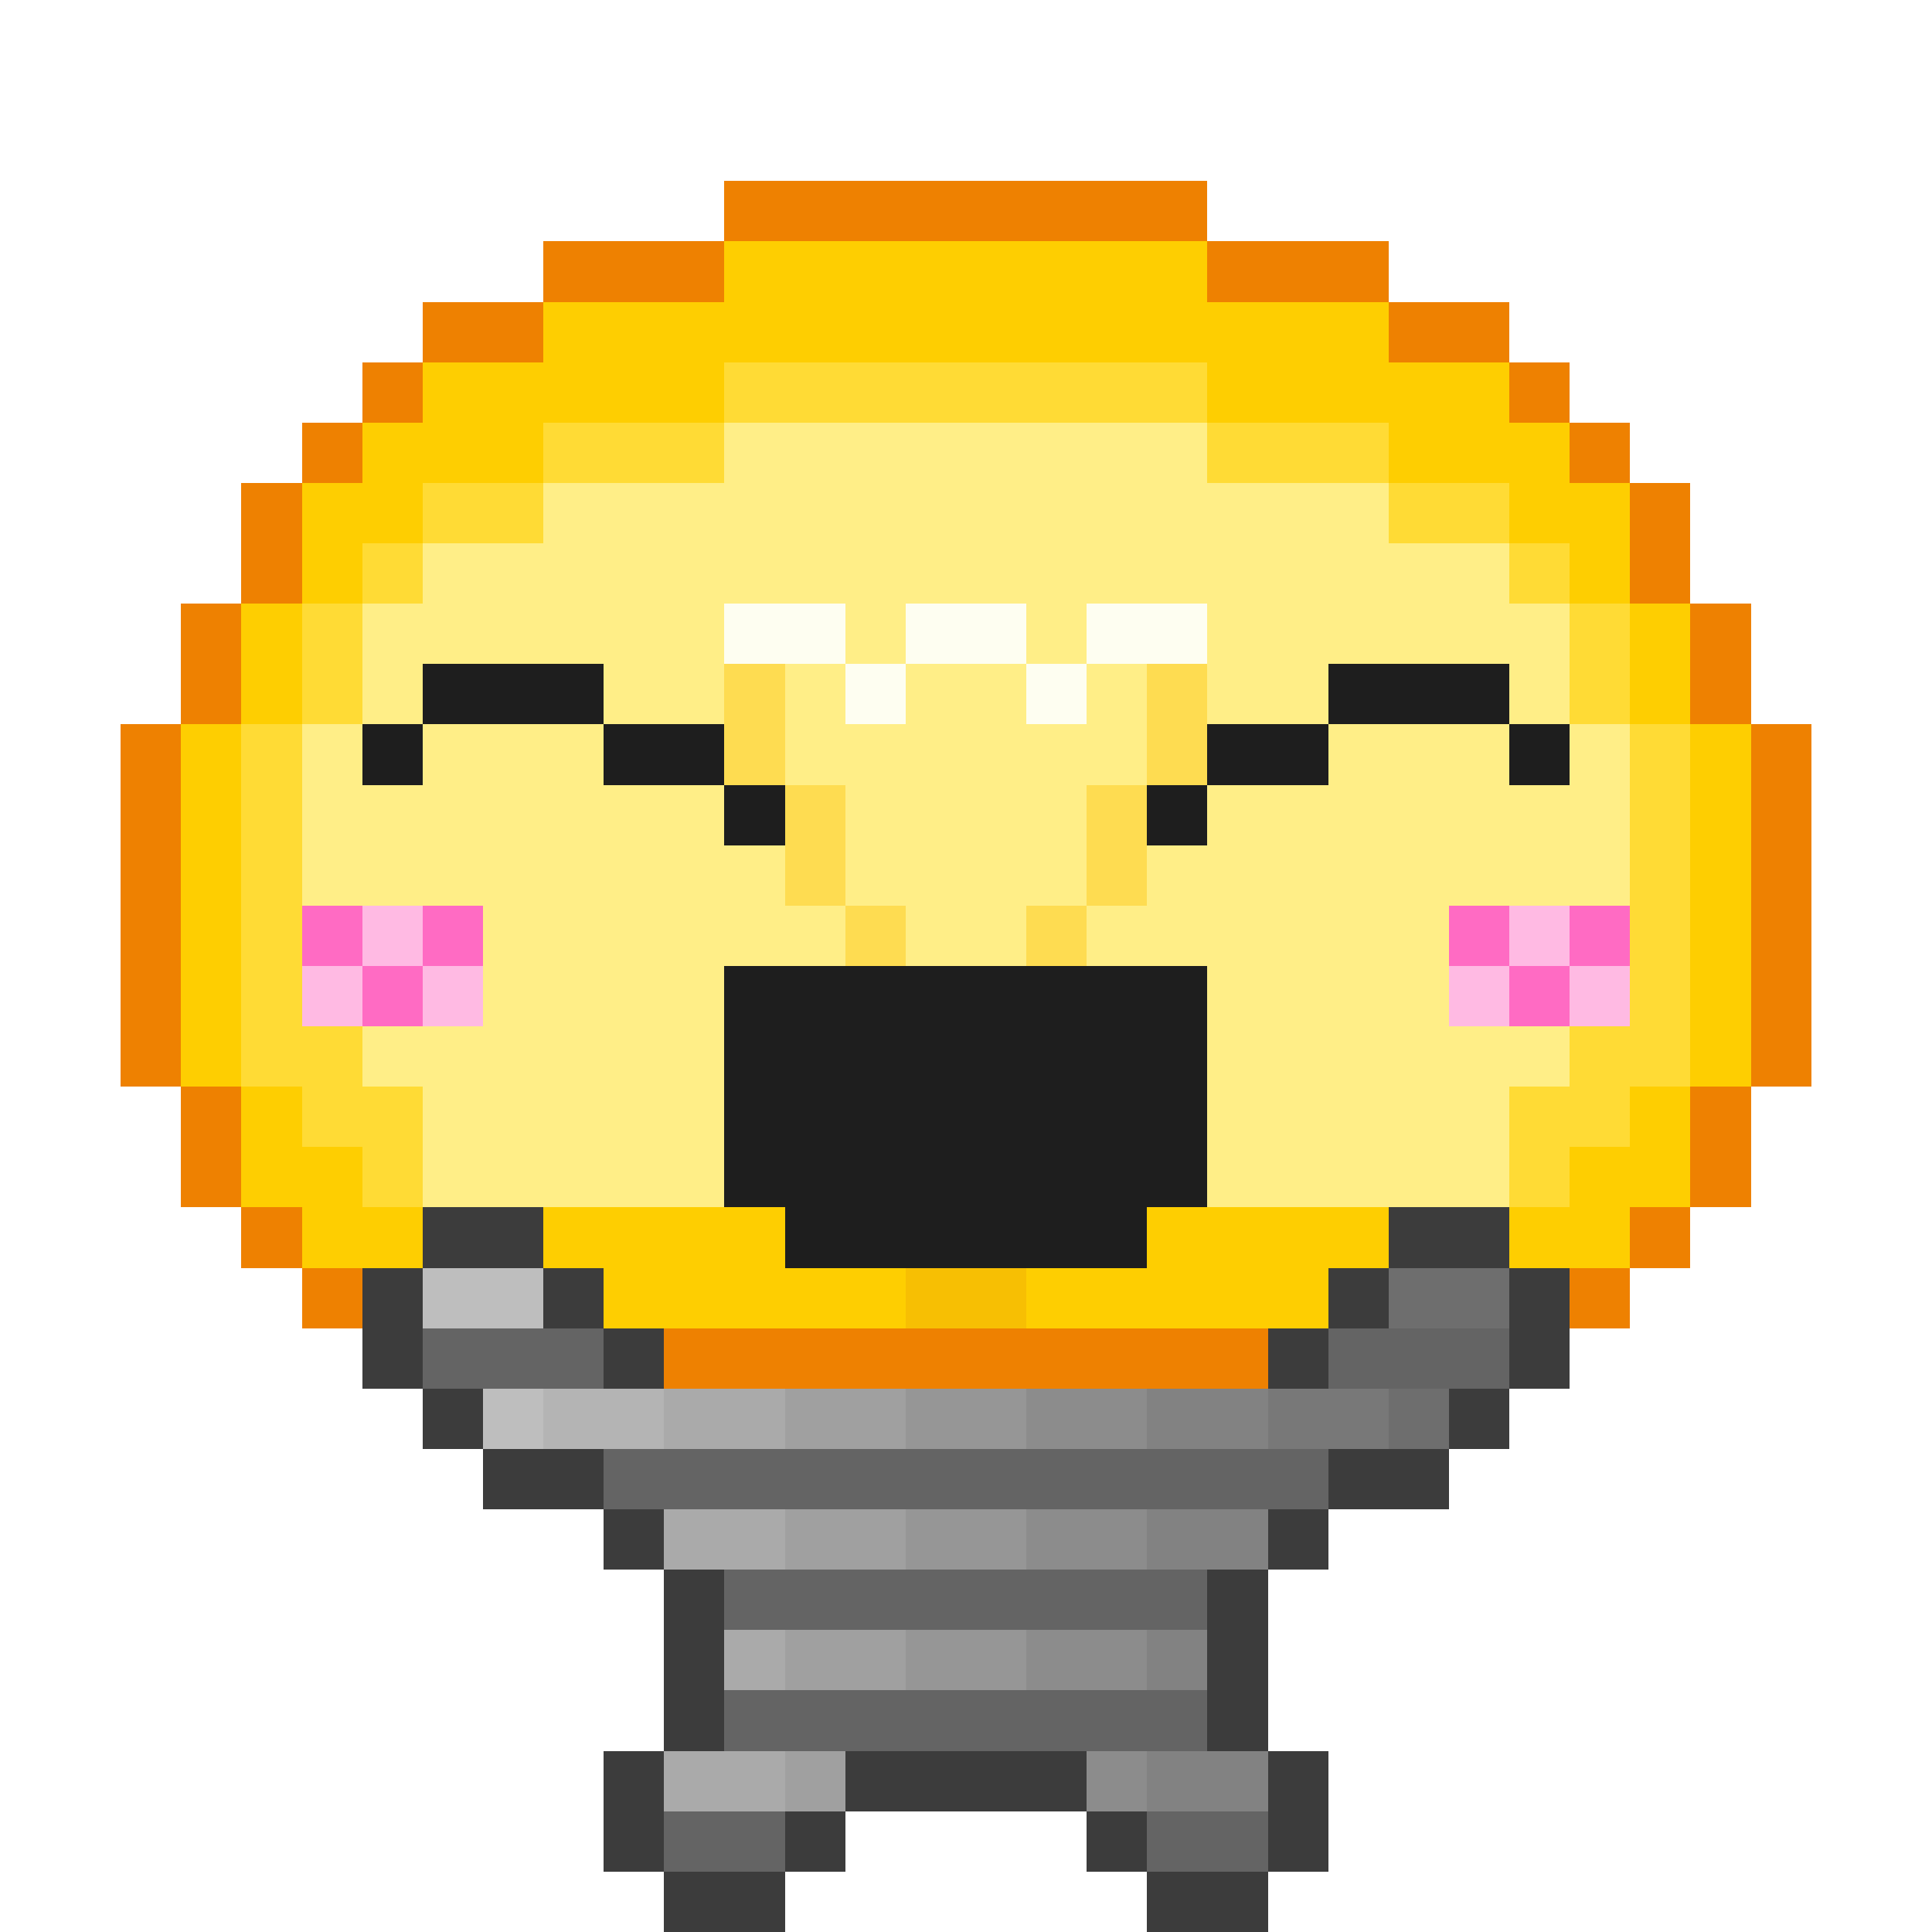
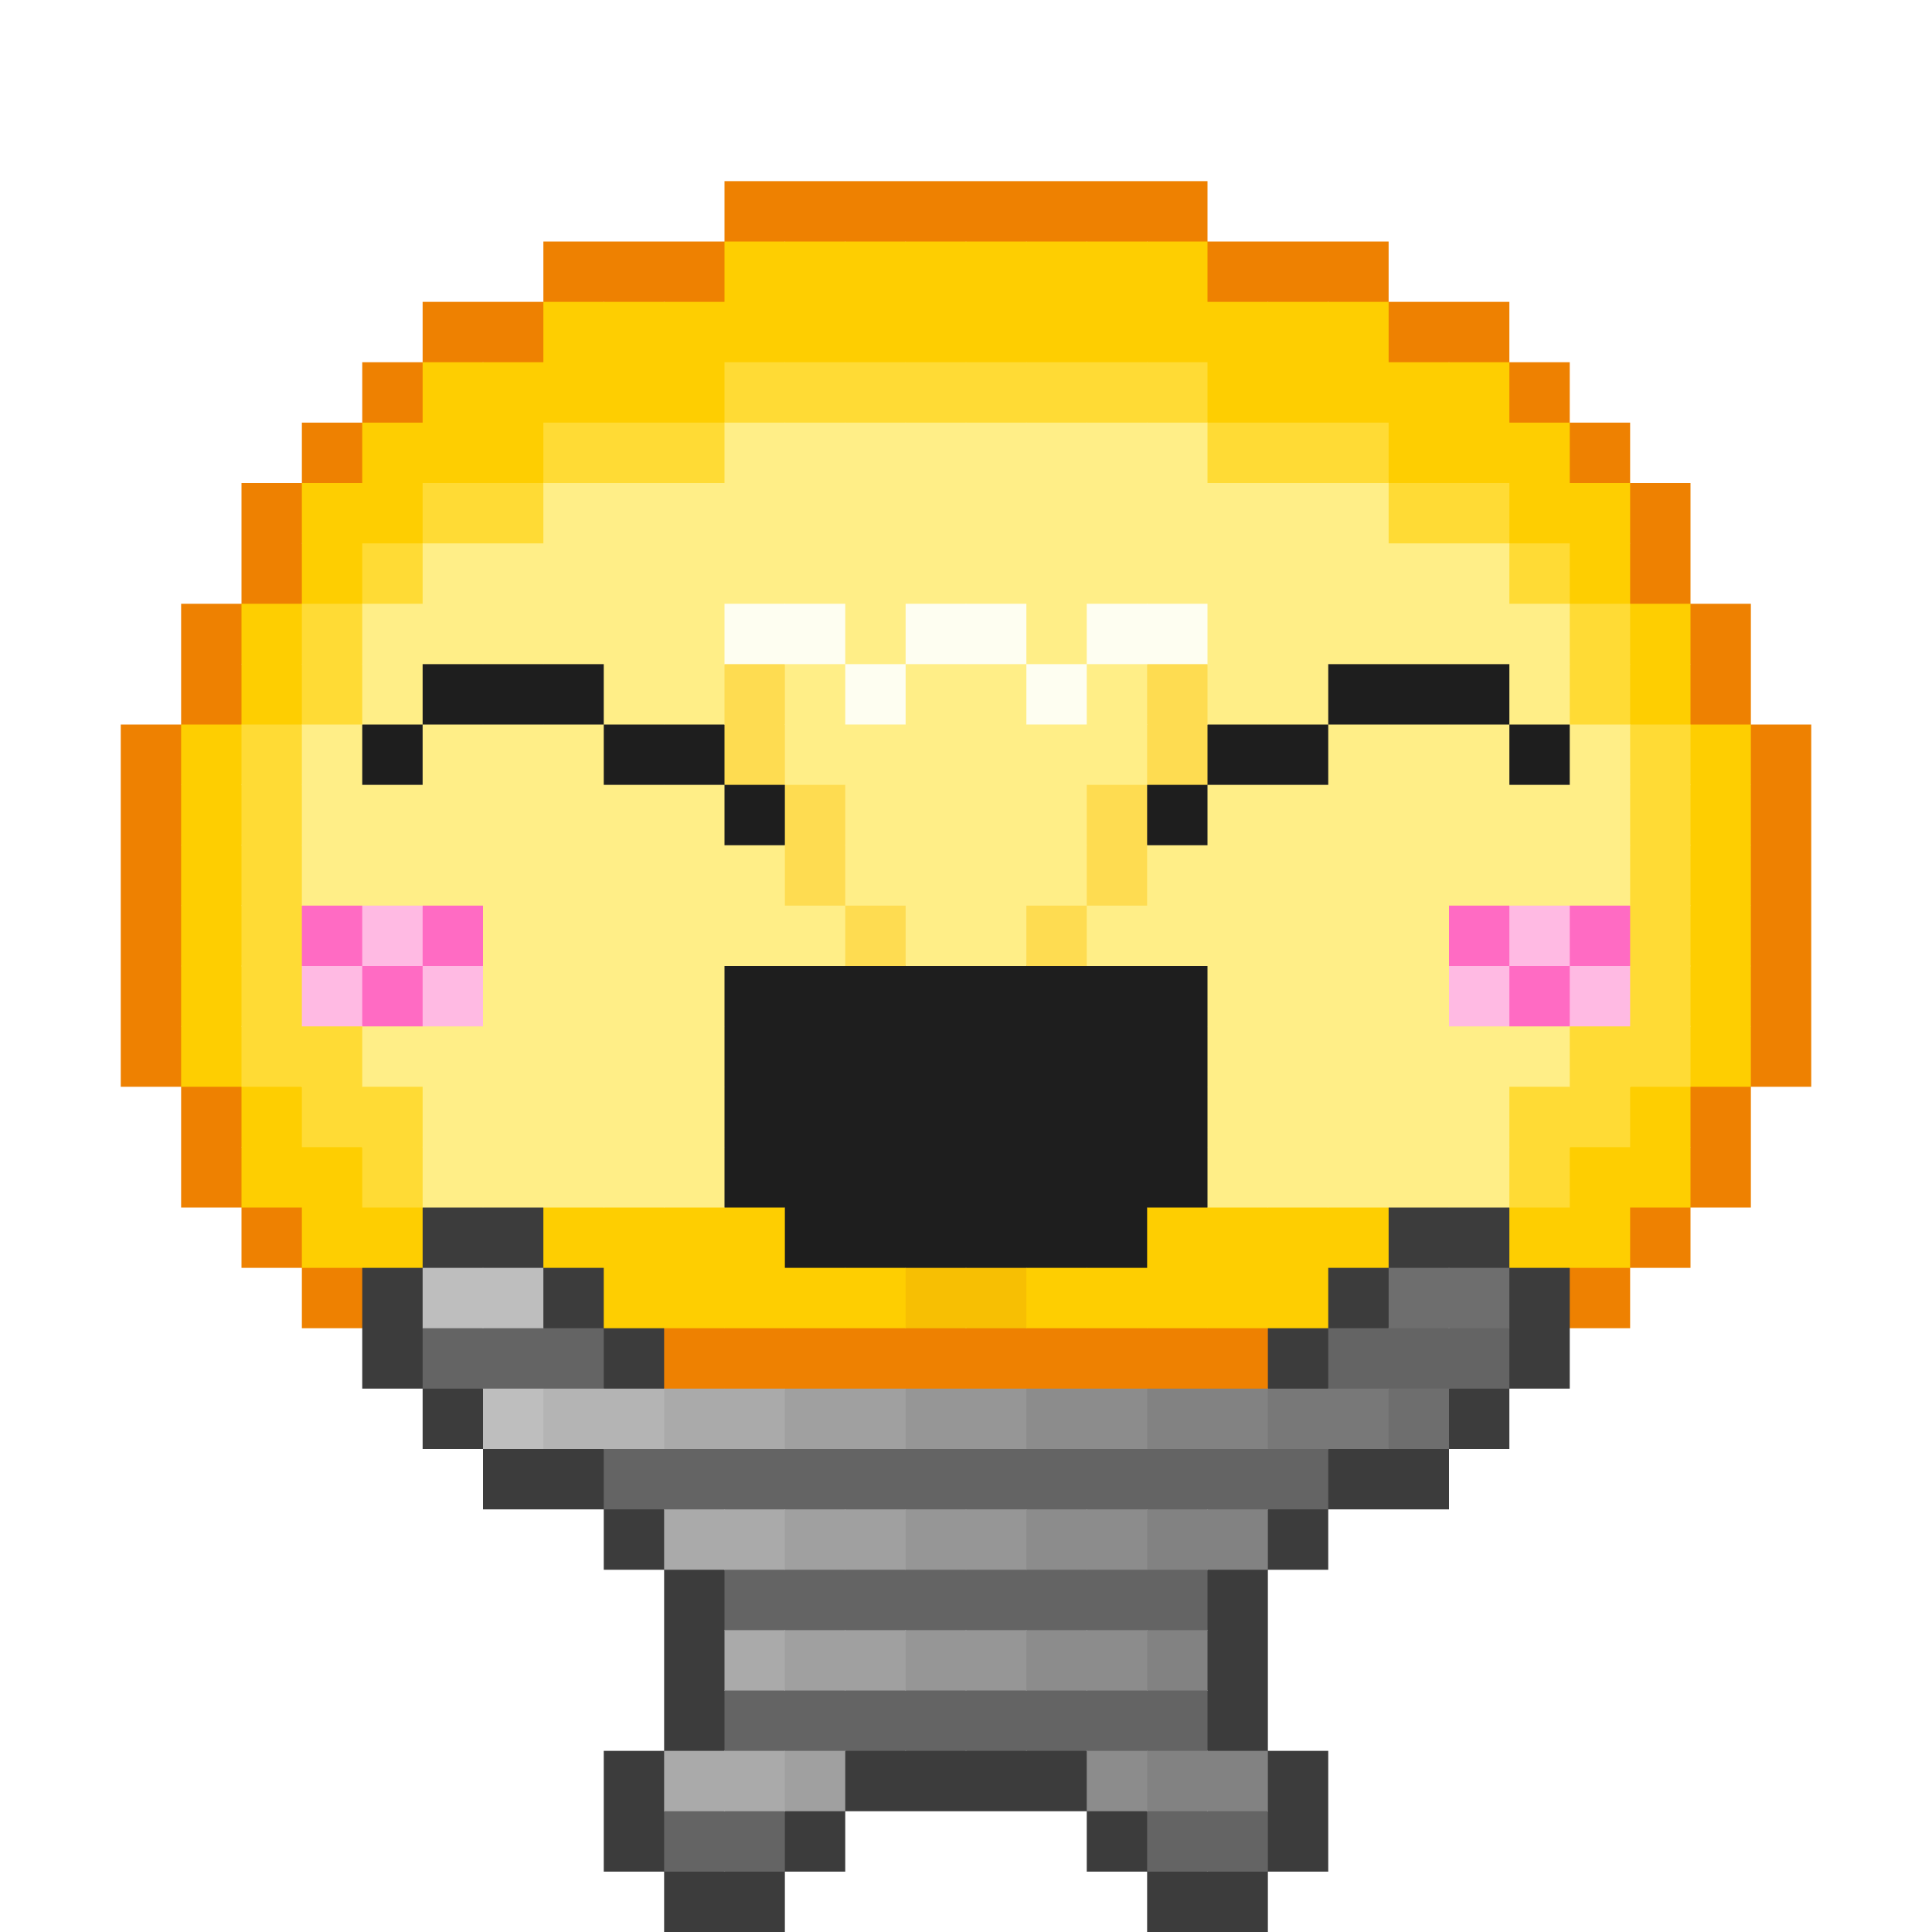
<svg xmlns="http://www.w3.org/2000/svg" width="32" height="32" viewBox="0 0 32 32">
-   <defs>
-     <clipPath id="frame">
-       <rect width="32" height="32" />
-     </clipPath>
-   </defs>
-   <g transform="translate(0 0)" clip-path="url(#frame)" shape-rendering="crispEdges">
-     <g>
-       <animateTransform attributeName="transform" type="translate" calcMode="discrete" repeatCount="indefinite" dur="400ms" values="0 0;-32 0" keyTimes="0;0.5" />
-       <path fill="#EE8101" d="M12 3h8v1h-8zM44 3h8v1h-8zM9 4h3v1h-3zM20 4h3v1h-3zM41 4h3v1h-3zM52 4h3v1h-3zM7 5h2v1h-2zM23 5h2v1h-2zM39 5h2v1h-2zM55 5h2v1h-2zM6 6h1v1h-1zM25 6h1v1h-1zM38 6h1v1h-1zM57 6h1v1h-1zM5 7h1v1h-1zM26 7h1v1h-1zM37 7h1v1h-1zM58 7h1v1h-1zM4 8h1v1h-1zM27 8h1v1h-1zM36 8h1v1h-1zM59 8h1v1h-1zM4 9h1v1h-1zM27 9h1v1h-1zM36 9h1v1h-1zM59 9h1v1h-1zM3 10h1v1h-1zM28 10h1v1h-1zM35 10h1v1h-1zM60 10h1v1h-1zM3 11h1v1h-1zM28 11h1v1h-1zM35 11h1v1h-1zM60 11h1v1h-1zM2 12h1v1h-1zM29 12h1v1h-1zM34 12h1v1h-1zM61 12h1v1h-1zM2 13h1v1h-1zM29 13h1v1h-1zM34 13h1v1h-1zM61 13h1v1h-1zM2 14h1v1h-1zM29 14h1v1h-1zM34 14h1v1h-1zM61 14h1v1h-1zM2 15h1v1h-1zM29 15h1v1h-1zM34 15h1v1h-1zM61 15h1v1h-1zM2 16h1v1h-1zM29 16h1v1h-1zM34 16h1v1h-1zM61 16h1v1h-1zM2 17h1v1h-1zM29 17h1v1h-1zM34 17h1v1h-1zM61 17h1v1h-1zM3 18h1v1h-1zM28 18h1v1h-1zM35 18h1v1h-1zM60 18h1v1h-1zM3 19h1v1h-1zM28 19h1v1h-1zM35 19h1v1h-1zM60 19h1v1h-1zM4 20h1v1h-1zM27 20h1v1h-1zM36 20h1v1h-1zM59 20h1v1h-1zM5 21h1v1h-1zM26 21h1v1h-1zM37 21h1v1h-1zM58 21h1v1h-1zM11 22h10v1h-10zM43 22h10v1h-10z" />
-       <path fill="#FFEE87" d="M12 7h8v1h-8zM44 7h8v1h-8zM9 8h14v1h-14zM41 8h14v1h-14zM7 9h18v1h-18zM39 9h18v1h-18zM6 10h6v1h-6zM14 10h1v1h-1zM17 10h1v1h-1zM20 10h6v1h-6zM38 10h6v1h-6zM46 10h1v1h-1zM49 10h1v1h-1zM52 10h6v1h-6zM6 11h1v1h-1zM10 11h2v1h-2zM13 11h1v1h-1zM15 11h2v1h-2zM18 11h1v1h-1zM20 11h2v1h-2zM25 11h1v1h-1zM38 11h1v1h-1zM42 11h2v1h-2zM45 11h1v1h-1zM47 11h2v1h-2zM50 11h1v1h-1zM52 11h2v1h-2zM57 11h1v1h-1zM5 12h1v1h-1zM7 12h3v1h-3zM13 12h6v1h-6zM22 12h3v1h-3zM26 12h1v1h-1zM37 12h1v1h-1zM39 12h3v1h-3zM45 12h6v1h-6zM54 12h3v1h-3zM58 12h1v1h-1zM5 13h7v1h-7zM14 13h4v1h-4zM20 13h7v1h-7zM37 13h7v1h-7zM46 13h4v1h-4zM52 13h7v1h-7zM5 14h8v1h-8zM14 14h4v1h-4zM19 14h8v1h-8zM37 14h8v1h-8zM46 14h4v1h-4zM51 14h8v1h-8zM8 15h6v1h-6zM15 15h2v1h-2zM18 15h6v1h-6zM40 15h6v1h-6zM47 15h2v1h-2zM50 15h6v1h-6zM8 16h4v1h-4zM20 16h4v1h-4zM40 16h4v1h-4zM52 16h4v1h-4zM6 17h6v1h-6zM20 17h6v1h-6zM38 17h6v1h-6zM52 17h6v1h-6zM7 18h5v1h-5zM20 18h5v1h-5zM39 18h5v1h-5zM52 18h5v1h-5zM7 19h5v1h-5zM20 19h5v1h-5zM39 19h5v1h-5zM52 19h5v1h-5z" />
-       <path fill="#FECE01" d="M12 4h8v1h-8zM44 4h8v1h-8zM9 5h14v1h-14zM41 5h14v1h-14zM7 6h5v1h-5zM20 6h5v1h-5zM39 6h5v1h-5zM52 6h5v1h-5zM6 7h3v1h-3zM23 7h3v1h-3zM38 7h3v1h-3zM55 7h3v1h-3zM5 8h2v1h-2zM25 8h2v1h-2zM37 8h2v1h-2zM57 8h2v1h-2zM5 9h1v1h-1zM26 9h1v1h-1zM37 9h1v1h-1zM58 9h1v1h-1zM4 10h1v1h-1zM27 10h1v1h-1zM36 10h1v1h-1zM59 10h1v1h-1zM4 11h1v1h-1zM27 11h1v1h-1zM36 11h1v1h-1zM59 11h1v1h-1zM3 12h1v1h-1zM28 12h1v1h-1zM35 12h1v1h-1zM60 12h1v1h-1zM3 13h1v1h-1zM28 13h1v1h-1zM35 13h1v1h-1zM60 13h1v1h-1zM3 14h1v1h-1zM28 14h1v1h-1zM35 14h1v1h-1zM60 14h1v1h-1zM3 15h1v1h-1zM28 15h1v1h-1zM35 15h1v1h-1zM60 15h1v1h-1zM3 16h1v1h-1zM28 16h1v1h-1zM35 16h1v1h-1zM60 16h1v1h-1zM3 17h1v1h-1zM28 17h1v1h-1zM35 17h1v1h-1zM60 17h1v1h-1zM4 18h1v1h-1zM27 18h1v1h-1zM36 18h1v1h-1zM59 18h1v1h-1zM4 19h2v1h-2zM26 19h2v1h-2zM36 19h2v1h-2zM58 19h2v1h-2zM5 20h2v1h-2zM9 20h4v1h-4zM19 20h4v1h-4zM25 20h2v1h-2zM37 20h8v1h-8zM51 20h8v1h-8zM10 21h5v1h-5zM17 21h5v1h-5zM42 21h5v1h-5zM49 21h5v1h-5z" />
-       <path fill="#3C3C3C" d="M7 20h2v1h-2zM23 20h2v1h-2zM6 21h1v1h-1zM9 21h1v1h-1zM22 21h1v1h-1zM25 21h1v1h-1zM38 21h4v1h-4zM54 21h4v1h-4zM6 22h1v1h-1zM10 22h1v1h-1zM21 22h1v1h-1zM25 22h1v1h-1zM37 22h1v1h-1zM42 22h1v1h-1zM53 22h1v1h-1zM58 22h1v1h-1zM7 23h1v1h-1zM24 23h1v1h-1zM37 23h1v1h-1zM58 23h1v1h-1zM8 24h2v1h-2zM22 24h2v1h-2zM38 24h4v1h-4zM54 24h4v1h-4zM10 25h1v1h-1zM21 25h1v1h-1zM42 25h1v1h-1zM53 25h1v1h-1zM11 26h1v1h-1zM20 26h1v1h-1zM43 26h1v1h-1zM52 26h1v1h-1zM11 27h1v1h-1zM20 27h1v1h-1zM43 27h1v1h-1zM52 27h1v1h-1zM11 28h1v1h-1zM20 28h1v1h-1zM43 28h1v1h-1zM52 28h1v1h-1zM10 29h1v1h-1zM14 29h4v1h-4zM21 29h1v1h-1zM43 29h1v1h-1zM46 29h4v1h-4zM52 29h1v1h-1zM10 30h1v1h-1zM13 30h1v1h-1zM18 30h1v1h-1zM21 30h1v1h-1zM43 30h1v1h-1zM46 30h1v1h-1zM49 30h1v1h-1zM52 30h1v1h-1zM11 31h2v1h-2zM19 31h2v1h-2zM44 31h2v1h-2zM50 31h2v1h-2z" />
-       <path fill="#FFDB35" d="M12 6h8v1h-8zM44 6h8v1h-8zM9 7h3v1h-3zM20 7h3v1h-3zM41 7h3v1h-3zM52 7h3v1h-3zM7 8h2v1h-2zM23 8h2v1h-2zM39 8h2v1h-2zM55 8h2v1h-2zM6 9h1v1h-1zM25 9h1v1h-1zM38 9h1v1h-1zM57 9h1v1h-1zM5 10h1v1h-1zM26 10h1v1h-1zM37 10h1v1h-1zM58 10h1v1h-1zM5 11h1v1h-1zM26 11h1v1h-1zM37 11h1v1h-1zM58 11h1v1h-1zM4 12h1v1h-1zM27 12h1v1h-1zM36 12h1v1h-1zM59 12h1v1h-1zM4 13h1v1h-1zM27 13h1v1h-1zM36 13h1v1h-1zM59 13h1v1h-1zM4 14h1v1h-1zM27 14h1v1h-1zM36 14h1v1h-1zM59 14h1v1h-1zM4 15h1v1h-1zM27 15h1v1h-1zM36 15h1v1h-1zM59 15h1v1h-1zM4 16h1v1h-1zM27 16h1v1h-1zM36 16h1v1h-1zM59 16h1v1h-1zM4 17h2v1h-2zM26 17h2v1h-2zM36 17h2v1h-2zM58 17h2v1h-2zM5 18h2v1h-2zM25 18h2v1h-2zM37 18h2v1h-2zM57 18h2v1h-2zM6 19h1v1h-1zM25 19h1v1h-1zM38 19h1v1h-1zM57 19h1v1h-1z" />
-       <path fill="#1E1E1E" d="M7 11h3v1h-3zM22 11h3v1h-3zM39 11h3v1h-3zM54 11h3v1h-3zM6 12h1v1h-1zM10 12h2v1h-2zM20 12h2v1h-2zM25 12h1v1h-1zM38 12h1v1h-1zM42 12h2v1h-2zM52 12h2v1h-2zM57 12h1v1h-1zM12 13h1v1h-1zM19 13h1v1h-1zM44 13h1v1h-1zM51 13h1v1h-1zM12 16h8v1h-8zM44 16h8v1h-8zM12 17h8v1h-8zM44 17h8v1h-8zM12 18h8v1h-8zM44 18h8v1h-8zM12 19h8v1h-8zM44 19h8v1h-8zM13 20h6v1h-6zM45 20h6v1h-6z" />
-       <path fill="#FEDC51" d="M12 11h1v1h-1zM19 11h1v1h-1zM44 11h1v1h-1zM51 11h1v1h-1zM12 12h1v1h-1zM19 12h1v1h-1zM44 12h1v1h-1zM51 12h1v1h-1zM13 13h1v1h-1zM18 13h1v1h-1zM45 13h1v1h-1zM50 13h1v1h-1zM13 14h1v1h-1zM18 14h1v1h-1zM45 14h1v1h-1zM50 14h1v1h-1zM14 15h1v1h-1zM17 15h1v1h-1zM46 15h1v1h-1zM49 15h1v1h-1z" />
-       <path fill="#646464" d="M7 22h3v1h-3zM22 22h3v1h-3zM38 22h4v1h-4zM54 22h4v1h-4zM57 23h1v1h-1zM10 24h12v1h-12zM42 24h12v1h-12zM12 26h8v1h-8zM44 26h8v1h-8zM12 28h8v1h-8zM44 28h8v1h-8zM11 30h2v1h-2zM19 30h2v1h-2zM44 30h2v1h-2zM50 30h2v1h-2z" />
-       <path fill="#FF6BC3" d="M5 15h1v1h-1zM7 15h1v1h-1zM24 15h1v1h-1zM26 15h1v1h-1zM37 15h1v1h-1zM39 15h1v1h-1zM56 15h1v1h-1zM58 15h1v1h-1zM6 16h1v1h-1zM25 16h1v1h-1zM38 16h1v1h-1zM57 16h1v1h-1z" />
-       <path fill="#FFBAE3" d="M6 15h1v1h-1zM25 15h1v1h-1zM38 15h1v1h-1zM57 15h1v1h-1zM5 16h1v1h-1zM7 16h1v1h-1zM24 16h1v1h-1zM26 16h1v1h-1zM37 16h1v1h-1zM39 16h1v1h-1zM56 16h1v1h-1zM58 16h1v1h-1z" />
-       <path fill="#FEFEF1" d="M12 10h2v1h-2zM15 10h2v1h-2zM18 10h2v1h-2zM44 10h2v1h-2zM47 10h2v1h-2zM50 10h2v1h-2zM14 11h1v1h-1zM17 11h1v1h-1zM46 11h1v1h-1zM49 11h1v1h-1z" />
-       <path fill="#AAAAAA" d="M11 23h2v1h-2zM43 23h2v1h-2zM11 25h2v1h-2zM43 25h2v1h-2zM12 27h1v1h-1zM44 27h1v1h-1zM11 29h2v1h-2zM44 29h1v1h-1z" />
-       <path fill="#A0A0A0" d="M13 23h2v1h-2zM45 23h2v1h-2zM13 25h2v1h-2zM45 25h2v1h-2zM13 27h2v1h-2zM45 27h2v1h-2zM13 29h1v1h-1zM45 29h1v1h-1z" />
-       <path fill="#8C8C8C" d="M17 23h2v1h-2zM49 23h2v1h-2zM17 25h2v1h-2zM49 25h2v1h-2zM17 27h2v1h-2zM49 27h2v1h-2zM18 29h1v1h-1zM50 29h1v1h-1z" />
-       <path fill="#828282" d="M19 23h2v1h-2zM51 23h2v1h-2zM19 25h2v1h-2zM51 25h2v1h-2zM19 27h1v1h-1zM51 27h1v1h-1zM19 29h2v1h-2zM51 29h1v1h-1z" />
-       <path fill="#969696" d="M15 23h2v1h-2zM47 23h2v1h-2zM15 25h2v1h-2zM47 25h2v1h-2zM15 27h2v1h-2zM47 27h2v1h-2z" />
-       <path fill="#BEBEBE" d="M7 21h2v1h-2zM8 23h1v1h-1zM39 23h2v1h-2z" />
-       <path fill="#6E6E6E" d="M23 21h2v1h-2zM23 23h1v1h-1zM55 23h2v1h-2z" />
-       <path fill="#F7BF03" d="M15 21h2v1h-2zM47 21h2v1h-2z" />
-       <path fill="#B4B4B4" d="M9 23h2v1h-2zM41 23h2v1h-2z" />
-       <path fill="#787878" d="M21 23h2v1h-2zM53 23h2v1h-2z" />
-       <path fill="#C8C8C8" d="M38 23h1v1h-1z" />
+   <g id="HELD">
+     <g id="FRAME-1">
+       <animate attributeName="display" calcMode="discrete" repeatCount="indefinite" dur="400ms" values="inline;none" keyTimes="0;0.5" />
+       <path fill="#FFEE87" fill-rule="evenodd" d="M5.5,10.5 L6,11 L4.5,12.5 L5,13 L4.5,13.5 L5,14 L4.5,14.5 L5.5,15.5 L6,15 L6.5,15.5 L7,15 L8,16 L7,17 L6.5,16.5 L5.5,17.5 L7,19 L6.5,19.5 L7.5,20.5 L8,20 L8.5,20.5 L9,20 L9.5,20.5 L10,20 L10.5,20.5 L11,20 L11.5,20.5 L12.5,19.5 L12,19 L12.5,18.5 L12,18 L12.5,17.5 L12,17 L13,16 L13.5,16.5 L14.5,15.5 L15.5,16.5 L16,16 L16.5,16.5 L17.5,15.5 L18.5,16.5 L19,16 L20,17 L19.5,17.5 L20,18 L19.5,18.5 L20,19 L19.5,19.5 L20.5,20.5 L21,20 L21.5,20.5 L22,20 L22.5,20.5 L23,20 L23.5,20.5 L24,20 L24.5,20.5 L25.5,19.5 L25,19 L26.5,17.5 L25.5,16.5 L25,17 L24,16 L25,15 L25.5,15.5 L26,15 L26.5,15.5 L27.5,14.5 L27,14 L27.5,13.5 L27,13 L27.5,12.5 L26,11 L26.5,10.5 L24.5,8.5 L24,9 L22.5,7.5 L22,8 L21.5,7.5 L21,8 L19.5,6.5 L19,7 L18.5,6.5 L18,7 L17.5,6.5 L17,7 L16.5,6.5 L16,7 L15.5,6.5 L15,7 L14.5,6.5 L14,7 L13.5,6.5 L13,7 L12.5,6.5 L11,8 L10.5,7.5 L10,8 L9.5,7.5 L8,9 L7.5,8.5 Z M15.5,10.5 L16,10 L16.5,10.5 L16,11 Z M11,12 L11.5,12.5 L11,13 L10.5,12.5 Z M12,12 L12.5,11.5 L13,12 L12.5,12.5 L14,14 L13.5,14.5 L11.5,12.5 Z M12,11 L13,10 L13.5,10.5 L12.5,11.5 Z M9.5,11.5 L9,12 L8.5,11.5 L9,11 Z M8,12 L7.5,11.5 L8,11 L8.5,11.5 Z M18.5,14.5 L18,14 L19.5,12.5 L19,12 L19.5,11.5 L20.5,12.5 Z M19,11 L18.5,10.5 L19,10 L20,11 L19.5,11.5 Z M21,12 L21.5,12.5 L21,13 L20.5,12.5 Z M23,11 L23.5,11.5 L23,12 L22.5,11.5 Z M24,11 L24.5,11.5 L24,12 L23.5,11.5 Z" />
+       <path fill="#FECE01" fill-rule="evenodd" d="M4,10 L3.5,10.5 L4,11 L2.5,12.5 L3,13 L2.5,13.5 L3,14 L2.5,14.5 L3,15 L2.5,15.5 L3,16 L2.5,16.5 L3,17 L2.5,17.5 L4,19 L3.5,19.5 L5.5,21.5 L6,21 L6.5,21.5 L7.5,20.5 L4,17 L4.5,16.5 L4,16 L4.5,15.5 L4,15 L4.5,14.5 L4,14 L4.5,13.5 L4,13 L5.5,11.5 L5,11 L8,8 L8.5,8.5 L10,7 L10.5,7.5 L11,7 L11.5,7.5 L13,6 L13.5,6.5 L14,6 L14.5,6.5 L15,6 L15.5,6.5 L16,6 L16.5,6.5 L17,6 L17.5,6.5 L18,6 L18.5,6.5 L19,6 L20.5,7.5 L21,7 L21.5,7.5 L22,7 L23.5,8.5 L24,8 L27,11 L26.5,11.5 L28,13 L27.5,13.5 L28,14 L27.5,14.5 L28,15 L27.5,15.5 L28,16 L27.5,16.5 L28,17 L24.5,20.5 L25.5,21.5 L26,21 L26.5,21.5 L28.5,19.5 L28,19 L29.5,17.5 L29,17 L29.5,16.5 L29,16 L29.5,15.5 L29,15 L29.5,14.5 L29,14 L29.5,13.5 L29,13 L29.5,12.5 L28,11 L28.5,10.5 L27,9 L27.5,8.5 L24.5,5.5 L24,6 L22.5,4.5 L22,5 L21.5,4.5 L21,5 L19.5,3.5 L19,4 L18.5,3.5 L18,4 L17.5,3.5 L17,4 L16.5,3.5 L16,4 L15.5,3.5 L15,4 L14.5,3.5 L14,4 L13.5,3.5 L13,4 L12.5,3.5 L11,5 L10.5,4.5 L10,5 L9.5,4.5 L8,6 L7.5,5.5 L4.5,8.5 L5,9 Z M9,21 L10.5,22.5 L11,22 L11.5,22.5 L12,22 L12.5,22.5 L13,22 L13.5,22.5 L14,22 L14.5,22.5 L15.5,21.5 L14.5,20.5 L14,21 L12.5,19.5 L12,20 L9,20 L8.5,20.5 Z M17.5,20.5 L16.5,21.5 L17.5,22.5 L18,22 L18.5,22.5 L19,22 L19.5,22.5 L20,22 L20.5,22.5 L21,22 L21.5,22.5 L23.5,20.5 L23,20 L20,20 L19.5,19.5 L18,21 Z" />
+       <path fill="#EE8101" fill-rule="evenodd" d="M12,4 L9,4 L9,5 L12,5 Z M8,5 L7,5 L7,6 L9,6 L9,5 Z M6,7 L7,7 L7,6 L6,6 Z M6,7 L5,7 L5,8 L6,8 Z M5,8 L4,8 L4,10 L5,10 Z M4,11 L4,10 L3,10 L3,12 L4,12 Z M2,16 L2,18 L3,18 L3,12 L2,12 Z M4,18 L3,18 L3,20 L4,20 Z M4,20 L4,21 L5,21 L5,20 Z M5,22 L6,22 L6.5,21.5 L6,21 L5,21 Z M12,23 L12.5,23.5 L13,23 L13.5,23.5 L14,23 L14.5,23.5 L15,23 L15.5,23.5 L16,23 L16.5,23.5 L17,23 L17.5,23.5 L18,23 L18.5,23.5 L19,23 L19.5,23.5 L20,23 L20.5,23.5 L21.5,22.5 L21,22 L17,22 L16.5,21.5 L16,22 L15.5,21.5 L15,22 L11,22 L10.5,22.5 L11.5,23.5 Z M12,4 L20,4 L20,3 L12,3 Z M21,5 L23,5 L23,4 L20,4 L20,5 Z M24,5 L23,5 L23,6 L25,6 L25,5 Z M26,6 L25,6 L25,7 L26,7 Z M26,7 L26,8 L27,8 L27,7 Z M28,10 L28,8 L27,8 L27,10 Z M28,12 L29,12 L29,10 L28,10 Z M29,15 L29,18 L30,18 L30,12 L29,12 Z M29,19 L29,18 L28,18 L28,20 L29,20 Z M28,21 L28,20 L27,20 L27,21 Z M25.5,21.5 L26,22 L27,22 L27,21 L26,21 Z" />
+       <path fill="#1E1E1E" fill-rule="evenodd" d="M10,12 L10,11 L7,11 L7,12 Z M6,13 L7,13 L7,12 L6,12 Z M13,14 L13.5,13.5 L12,12 L10,12 L10,13 L12,13 L12,14 Z M12,19 L12,20 L13,20 L13,21 L15,21 L15.5,21.5 L16,21 L16.5,21.5 L17,21 L19,21 L19,20 L20,20 L20,16 L18,16 L17.5,15.5 L17,16 L15,16 L14.5,15.5 L14,16 L12,16 Z M25,11 L22,11 L22,12 L25,12 Z M19,13 L18.5,13.5 L19,14 L20,14 L20,13 L22,13 L22,12 L20,12 Z M25,13 L26,13 L26,12 L25,12 Z" />
+       <path fill="#FFDB35" fill-rule="evenodd" d="M8,9 L9,9 L9,8 L7,8 L7,9 Z M7,9 L6,9 L6,10 L7,10 Z M5,12 L6,12 L6,10 L5,10 Z M4,16 L4,18 L5,18 L5,19 L6,19 L6,20 L7,20 L7,18 L6,18 L6,17 L5,16 L5.5,15.5 L5,15 L5,12 L4,12 Z M13,7 L20,7 L20,6 L12,6 L12,7 Z M12,8 L12,7 L9,7 L9,8 Z M23,8 L23,7 L20,7 L20,8 Z M24,8 L23,8 L23,9 L25,9 L25,8 Z M26,9 L25,9 L25,10 L26,10 Z M27,11 L27,10 L26,10 L26,12 L27,12 Z M27,15 L26.5,15.5 L27,16 L26,17 L26,18 L25,18 L25,20 L26,20 L26,19 L27,19 L27,18 L28,18 L28,12 L27,12 Z" />
+       <path fill="#3C3C3C" fill-rule="evenodd" d="M7,23 L7,24 L8,24 L8,25 L10,25 L10,26 L11,26 L11,29 L10,29 L10,31 L11,31 L11,32 L13,32 L13,31 L14,31 L14,30 L18,30 L18,31 L19,31 L19,32 L21,32 L21,31 L22,31 L22,29 L21,29 L21,26 L22,26 L22,25 L24,25 L24,24 L25,24 L25,23 L26,23 L26,21 L25,21 L25,20 L23,20 L23,21 L22,21 L22,22 L21,22 L21,23 L21.5,23.5 L24,21 L25,22 L23,24 L22.5,23.5 L19.5,26.5 L20,27 L19.5,27.5 L20,28 L19.5,28.5 L21,30 L20,31 L17.5,28.5 L17,29 L16.5,28.5 L16,29 L15.5,28.5 L15,29 L14.5,28.5 L12,31 L11,30 L12.5,28.5 L12,28 L12.5,27.5 L12,27 L12.5,26.5 L9.5,23.5 L9,24 L7,22 L8,21 L10.5,23.5 L11,23 L11,22 L10,22 L10,21 L9,21 L9,20 L7,20 L7,21 L6,21 L6,23 Z" />
+       <path fill="#646464" fill-rule="evenodd" d="M9,23 L9.5,23.5 L10,23 L10,22 L9,22 L8.5,21.5 L8,22 L7.5,21.5 L7,22 L7,23 L8,23 L8.5,23.5 Z M12,25 L12.5,25.5 L13,25 L13.5,25.5 L14,25 L14.5,25.5 L15,25 L15.5,25.5 L16,25 L16.5,25.5 L17,25 L17.5,25.5 L18,25 L18.5,25.5 L19,25 L19.5,25.5 L20,25 L20.5,25.5 L21,25 L22,25 L22,24 L21.5,23.5 L21,24 L20.5,23.5 L20,24 L19.5,23.5 L19,24 L18.5,23.5 L18,24 L17.5,23.5 L17,24 L16.5,23.5 L16,24 L15.5,23.5 L15,24 L14.5,23.5 L14,24 L13.5,23.5 L13,24 L12.5,23.5 L12,24 L11.5,23.5 L11,24 L10.5,23.5 L10,24 L10,25 L11,25 L11.5,25.5 Z M13.5,27.5 L14,27 L14.5,27.5 L15,27 L15.5,27.5 L16,27 L16.5,27.5 L17,27 L17.5,27.5 L18,27 L18.5,27.5 L19,27 L19.5,27.5 L20,27 L20,26 L19.5,25.5 L19,26 L18.5,25.5 L18,26 L17.5,25.5 L17,26 L16.5,25.5 L16,26 L15.5,25.5 L15,26 L14.5,25.5 L14,26 L13.5,25.5 L13,26 L12.5,25.5 L12,26 L12,27 L12.5,27.5 L13,27 Z M13.5,29.5 L14,29 L18,29 L18.5,29.5 L19,29 L19.5,29.5 L20,29 L20,28 L19.5,27.5 L19,28 L18.5,27.5 L18,28 L17.5,27.5 L17,28 L16.5,27.5 L16,28 L15.5,27.5 L15,28 L14.5,27.5 L14,28 L13.5,27.5 L13,28 L12.5,27.5 L12,28 L12,29 L12.5,29.5 L13,29 Z M13,30 L12.5,29.5 L12,30 L11.5,29.5 L11,30 L11,31 L13,31 Z M22.5,23.5 L23,23 L23.5,23.5 L24,23 L25,23 L25,22 L24.5,21.5 L24,22 L23.5,21.5 L23,22 L22,22 L22,23 Z M21,30 L20.5,29.5 L20,30 L19.5,29.5 L19,30 L19,31 L21,31 Z" />
+       <path fill="#FEDC51" fill-rule="evenodd" d="M12,12 L12,13 L13,13 L13,11 L12.5,10.5 L12,11 Z M13,14 L13,15 L14,15 L14,13 L13,13 Z M14,15 L14,16 L15,16 L15,15 Z M19,12 L19,13 L20,13 L20,11 L19.5,10.5 L19,11 Z M18,14 L18,15 L19,15 L19,13 L18,13 Z M18,15 L17,15 L17,16 L18,16 Z" />
+       <path fill="#FEFEF1" fill-rule="evenodd" d="M13,11 L14,11 L14,10 L12,10 L12,11 Z M16,11 L17,11 L17,10 L15,10 L15,11 Z M19,11 L20,11 L20,10 L18,10 L18,11 Z M15,12 L15,11 L14,11 L14,12 Z M18,12 L18,11 L17,11 L17,12 Z" />
+       <path fill="#828282" fill-rule="evenodd" d="M20,24 L21,24 L21.5,23.5 L21,23 L19,23 L18.5,23.5 L19,24 Z M19,26 L21,26 L21,25 L19,25 L18.5,25.5 Z M18.5,27.5 L19,28 L20,28 L20,27 L19,27 Z M18.5,29.5 L19,30 L21,30 L21,29 L19,29 Z" />
+       <path fill="#8C8C8C" fill-rule="evenodd" d="M18,24 L19,24 L19,23 L17,23 L16.5,23.5 L17,24 Z M17,25 L16.5,25.5 L17,26 L19,26 L19,25 Z M18,28 L19,28 L19,27 L17,27 L16.5,27.5 L17,28 Z M19,29 L18,29 L18,30 L19,30 Z" />
+       <path fill="#A0A0A0" fill-rule="evenodd" d="M14,24 L15,24 L15.5,23.5 L15,23 L13,23 L12.5,23.5 L13,24 Z M13,26 L15,26 L15.5,25.5 L15,25 L13,25 L12.5,25.5 Z M13,27 L12.5,27.5 L13,28 L15,28 L15.5,27.5 L15,27 Z M12.5,29.5 L13,30 L14,30 L14,29 L13,29 Z" />
+       <path fill="#AAAAAA" fill-rule="evenodd" d="M12,24 L13,24 L13,23 L11,23 L10.5,23.5 L11,24 Z M12,26 L13,26 L13,25 L11,25 L11,26 Z M13,28 L13,27 L12,27 L12,28 Z M12,30 L13,30 L13,29 L11,29 L11,30 Z" />
+       <path fill="#969696" fill-rule="evenodd" d="M15,24 L17,24 L17,23 L15,23 Z M16,26 L17,26 L17,25 L15,25 L15,26 Z M16,28 L17,28 L17,27 L15,27 L15,28 Z" />
+       <path fill="#FF6BC3" fill-rule="evenodd" d="M7,15 L6.5,15.5 L6,15 L5,15 L5,16 L6,17 L7,17 L8,16 L8,15 Z M26,15 L25.5,15.5 L25,15 L24,15 L24,16 L25,17 L26,17 L27,16 L27,15 Z" />
+       <path fill="#FFBAE3" fill-rule="evenodd" d="M7,15 L6,15 L6,16 L7,16 Z M26,16 L26,15 L25,15 L25,16 Z M6,17 L6,16 L5,16 L5,17 Z M7,17 L8,17 L8,16 L7,16 Z M25,17 L25,16 L24,16 L24,17 Z M27,17 L27,16 L26,16 L26,17 Z" />
+       <path fill="#6E6E6E" fill-rule="evenodd" d="M23,22 L25,22 L25,21 L23,21 Z M23,24 L24,24 L24,23 L23,23 L22.5,23.5 Z" />
+       <path fill="#BEBEBE" fill-rule="evenodd" d="M7,22 L9,22 L9,21 L7,21 Z M8,24 L9,24 L9.5,23.5 L9,23 L8,23 Z" />
+       <path fill="#787878" fill-rule="evenodd" d="M21,23 L21,24 L23,24 L23,23 Z" />
+       <path fill="#B4B4B4" fill-rule="evenodd" d="M9,23 L9,24 L11,24 L11,23 Z" />
+       <path fill="#F7BF03" fill-rule="evenodd" d="M15,21 L15,22 L17,22 L17,21 Z" />
+     </g>
+     <g id="FRAME-2" display="none">
+       <animate attributeName="display" calcMode="discrete" repeatCount="indefinite" dur="400ms" values="none;inline" keyTimes="0;0.5" />
+       <path fill="#FFEE87" fill-rule="evenodd" d="M5.5,10.5 L6,11 L4.5,12.5 L5,13 L4.5,13.5 L5,14 L4.5,14.5 L5.5,15.5 L6,15 L6.5,15.5 L7,15 L8,16 L7,17 L6.5,16.5 L5.5,17.5 L7,19 L6.5,19.5 L7.5,20.5 L8,20 L8.5,20.5 L9,20 L9.5,20.5 L10,20 L10.5,20.5 L11,20 L11.5,20.5 L12.5,19.5 L12,19 L12.5,18.5 L12,18 L12.5,17.5 L12,17 L13,16 L13.5,16.5 L14.5,15.5 L15.5,16.5 L16,16 L16.5,16.5 L17.5,15.5 L18.5,16.5 L19,16 L20,17 L19.5,17.5 L20,18 L19.5,18.5 L20,19 L19.5,19.5 L20.5,20.5 L21,20 L21.5,20.5 L22,20 L22.5,20.5 L23,20 L23.5,20.5 L24,20 L24.5,20.5 L25.5,19.5 L25,19 L26.5,17.5 L25.5,16.5 L25,17 L24,16 L25,15 L25.5,15.5 L26,15 L26.5,15.5 L27.5,14.5 L27,14 L27.5,13.5 L27,13 L27.5,12.5 L26,11 L26.5,10.5 L24.5,8.5 L24,9 L22.5,7.5 L22,8 L21.5,7.5 L21,8 L19.5,6.5 L19,7 L18.5,6.5 L18,7 L17.5,6.5 L17,7 L16.5,6.5 L16,7 L15.5,6.5 L15,7 L14.5,6.5 L14,7 L13.5,6.5 L13,7 L12.5,6.5 L11,8 L10.5,7.5 L10,8 L9.5,7.5 L8,9 L7.5,8.5 Z M15.5,10.5 L16,10 L16.5,10.5 L16,11 Z M11,12 L11.5,12.5 L11,13 L10.5,12.5 Z M12,12 L12.5,11.5 L13,12 L12.5,12.5 L14,14 L13.5,14.5 L11.5,12.5 Z M12,11 L13,10 L13.5,10.5 L12.5,11.5 Z M9.5,11.5 L9,12 L8.5,11.5 L9,11 Z M8,12 L7.5,11.5 L8,11 L8.5,11.5 Z M18.5,14.5 L18,14 L19.5,12.5 L19,12 L19.5,11.5 L20.5,12.5 Z M19,11 L18.5,10.5 L19,10 L20,11 L19.5,11.5 Z M21,12 L21.5,12.5 L21,13 L20.5,12.5 Z M23,11 L23.5,11.5 L23,12 L22.5,11.5 Z M24,11 L24.5,11.5 L24,12 L23.5,11.5 Z" />
+       <path fill="#FECE01" fill-rule="evenodd" d="M4,10 L3.5,10.5 L4,11 L2.5,12.5 L3,13 L2.5,13.5 L3,14 L2.5,14.5 L3,15 L2.5,15.5 L3,16 L2.5,16.5 L3,17 L2.5,17.5 L4,19 L3.5,19.5 L5.5,21.5 L6,21 L6.5,21.5 L7,21 L7.5,21.5 L8,21 L8.5,21.5 L9,21 L10.5,22.5 L11,22 L11.5,22.5 L12,22 L12.5,22.5 L13,22 L13.5,22.5 L14,22 L14.5,22.5 L15.5,21.5 L14.5,20.5 L14,21 L12.5,19.5 L12,20 L7,20 L4,17 L4.5,16.5 L4,16 L4.5,15.5 L4,15 L4.5,14.5 L4,14 L4.5,13.5 L4,13 L5.5,11.5 L5,11 L8,8 L8.5,8.5 L10,7 L10.5,7.5 L11,7 L11.5,7.5 L13,6 L13.5,6.5 L14,6 L14.5,6.5 L15,6 L15.5,6.5 L16,6 L16.5,6.5 L17,6 L17.5,6.5 L18,6 L18.5,6.5 L19,6 L20.5,7.5 L21,7 L21.5,7.5 L22,7 L23.5,8.5 L24,8 L27,11 L26.5,11.5 L28,13 L27.5,13.5 L28,14 L27.5,14.5 L28,15 L27.5,15.5 L28,16 L27.5,16.5 L28,17 L25,20 L20,20 L19.5,19.5 L18,21 L17.5,20.5 L16.5,21.5 L17.5,22.5 L18,22 L18.5,22.5 L19,22 L19.5,22.5 L20,22 L20.5,22.5 L21,22 L21.5,22.5 L23,21 L23.5,21.5 L24,21 L24.5,21.5 L25,21 L25.5,21.5 L26,21 L26.5,21.5 L28.5,19.5 L28,19 L29.5,17.5 L29,17 L29.5,16.5 L29,16 L29.5,15.5 L29,15 L29.5,14.5 L29,14 L29.5,13.5 L29,13 L29.5,12.5 L28,11 L28.5,10.5 L27,9 L27.5,8.5 L24.5,5.5 L24,6 L22.5,4.5 L22,5 L21.5,4.5 L21,5 L19.5,3.5 L19,4 L18.5,3.5 L18,4 L17.5,3.5 L17,4 L16.5,3.5 L16,4 L15.5,3.5 L15,4 L14.5,3.5 L14,4 L13.5,3.5 L13,4 L12.5,3.5 L11,5 L10.5,4.5 L10,5 L9.5,4.5 L8,6 L7.5,5.5 L4.5,8.5 L5,9 Z" />
+       <path fill="#EE8101" fill-rule="evenodd" d="M12,4 L9,4 L9,5 L12,5 Z M8,5 L7,5 L7,6 L9,6 L9,5 Z M6,7 L7,7 L7,6 L6,6 Z M6,7 L5,7 L5,8 L6,8 Z M5,8 L4,8 L4,10 L5,10 Z M4,11 L4,10 L3,10 L3,12 L4,12 Z M2,16 L2,18 L3,18 L3,12 L2,12 Z M4,18 L3,18 L3,20 L4,20 Z M4,20 L4,21 L5,21 L5,20 Z M6.5,21.5 L6,21 L5,21 L5,22 L5.5,22.5 Z M12,23 L12.5,23.5 L13,23 L13.5,23.5 L14,23 L14.5,23.5 L15,23 L15.5,23.5 L16,23 L16.5,23.5 L17,23 L17.5,23.5 L18,23 L18.5,23.5 L19,23 L19.5,23.5 L20,23 L20.5,23.5 L21.5,22.5 L21,22 L17,22 L16.5,21.5 L16,22 L15.5,21.5 L15,22 L11,22 L10.5,22.5 L11.5,23.5 Z M16,4 L20,4 L20,3 L12,3 L12,4 Z M22,5 L23,5 L23,4 L20,4 L20,5 Z M24,5 L23,5 L23,6 L25,6 L25,5 Z M26,6 L25,6 L25,7 L26,7 Z M26,7 L26,8 L27,8 L27,7 Z M28,10 L28,8 L27,8 L27,10 Z M29,10 L28,10 L28,12 L29,12 Z M29,16 L29,18 L30,18 L30,12 L29,12 Z M29,18 L28,18 L28,20 L29,20 Z M28,21 L28,20 L27,20 L27,21 Z M27,22 L27,21 L26,21 L25.5,21.5 L26.5,22.5 Z" />
+       <path fill="#1E1E1E" fill-rule="evenodd" d="M10,12 L10,11 L7,11 L7,12 Z M6,13 L7,13 L7,12 L6,12 Z M13,14 L13.5,13.5 L12,12 L10,12 L10,13 L12,13 L12,14 Z M12,19 L12,20 L13,20 L13,21 L15,21 L15.5,21.5 L16,21 L16.5,21.5 L17,21 L19,21 L19,20 L20,20 L20,16 L18,16 L17.5,15.5 L17,16 L15,16 L14.5,15.5 L14,16 L12,16 Z M25,11 L22,11 L22,12 L25,12 Z M19,13 L18.5,13.5 L19,14 L20,14 L20,13 L22,13 L22,12 L20,12 Z M25,13 L26,13 L26,12 L25,12 Z" />
+       <path fill="#3C3C3C" fill-rule="evenodd" d="M8.5,22.5 L9,22 L10.5,23.5 L11,23 L11,22 L10,22 L10,21 L6,21 L6,22 L5,22 L5,24 L6,24 L6,25 L10,25 L10,26 L11,26 L11,31 L12,31 L12,32 L14,32 L14,31 L15,31 L15,30 L17,30 L17,31 L18,31 L18,32 L20,32 L20,31 L21,31 L21,26 L22,26 L22,25 L26,25 L26,24 L27,24 L27,22 L26,22 L26,21 L22,21 L22,22 L21,22 L21,23 L21.5,23.5 L23,22 L23.5,22.5 L24,22 L24.5,22.5 L25,22 L26,23 L25,24 L24.5,23.5 L24,24 L23.5,23.5 L23,24 L22.5,23.5 L19.5,26.5 L20,27 L19.5,27.5 L20,28 L19.5,28.5 L20,29 L19.5,29.5 L20,30 L19,31 L18,30 L18.5,29.5 L17.5,28.5 L17,29 L16.5,28.5 L16,29 L15.5,28.5 L15,29 L14.5,28.5 L13.5,29.5 L14,30 L13,31 L12,30 L12.5,29.5 L12,29 L12.5,28.5 L12,28 L12.5,27.5 L12,27 L12.5,26.5 L9.5,23.5 L9,24 L8.5,23.5 L8,24 L7.5,23.5 L7,24 L6,23 L7,22 L7.5,22.5 L8,22 Z" />
+       <path fill="#FFDB35" fill-rule="evenodd" d="M8,9 L9,9 L9,8 L7,8 L7,9 Z M7,9 L6,9 L6,10 L7,10 Z M5,12 L6,12 L6,10 L5,10 Z M4,16 L4,18 L5,18 L5,19 L6,19 L6,20 L7,20 L7,18 L6,18 L6,17 L5,16 L5.5,15.5 L5,15 L5,12 L4,12 Z M13,7 L20,7 L20,6 L12,6 L12,7 Z M12,8 L12,7 L9,7 L9,8 Z M23,8 L23,7 L20,7 L20,8 Z M24,8 L23,8 L23,9 L25,9 L25,8 Z M26,9 L25,9 L25,10 L26,10 Z M27,11 L27,10 L26,10 L26,12 L27,12 Z M27,15 L26.5,15.5 L27,16 L26,17 L26,18 L25,18 L25,20 L26,20 L26,19 L27,19 L27,18 L28,18 L28,12 L27,12 Z" />
+       <path fill="#646464" fill-rule="evenodd" d="M8,23 L8.5,23.5 L9,23 L9.5,23.5 L10,23 L10,22 L6,22 L6,23 L6.5,23.5 L7,23 L7.5,23.5 Z M12,25 L12.5,25.5 L13,25 L13.5,25.5 L14,25 L14.5,25.5 L15,25 L15.5,25.5 L16,25 L16.5,25.5 L17,25 L17.5,25.5 L18,25 L18.5,25.5 L19,25 L19.5,25.5 L20,25 L20.5,25.5 L21,25 L22,25 L22,24 L21.5,23.5 L21,24 L20.5,23.5 L20,24 L19.5,23.5 L19,24 L18.5,23.5 L18,24 L17.5,23.5 L17,24 L16.5,23.5 L16,24 L15.5,23.5 L15,24 L14.5,23.5 L14,24 L13.5,23.5 L13,24 L12.5,23.5 L12,24 L11.5,23.5 L11,24 L10.5,23.5 L10,24 L10,25 L11,25 L11.5,25.5 Z M12.5,27.5 L13,27 L13.5,27.5 L14,27 L14.5,27.5 L15,27 L15.5,27.5 L16,27 L16.5,27.5 L17,27 L17.5,27.5 L18,27 L18.5,27.5 L19,27 L19.5,27.5 L20,27 L20,26 L19.5,25.5 L19,26 L18.5,25.5 L18,26 L17.5,25.5 L17,26 L16.5,25.5 L16,26 L15.5,25.5 L15,26 L14.5,25.5 L14,26 L13.5,25.5 L13,26 L12.5,25.5 L12,26 L12,27 Z M13.5,29.5 L14,29 L18,29 L18.5,29.5 L19,29 L19.5,29.5 L20,29 L20,28 L19.5,27.5 L19,28 L18.5,27.5 L18,28 L17.5,27.5 L17,28 L16.5,27.5 L16,28 L15.5,27.5 L15,28 L14.5,27.5 L14,28 L13.5,27.5 L13,28 L12.5,27.5 L12,28 L12,29 L12.5,29.5 L13,29 Z M12,31 L14,31 L14,30 L13.5,29.5 L13,30 L12.5,29.5 L12,30 Z M18,31 L20,31 L20,30 L19.5,29.5 L19,30 L18.5,29.5 L18,30 Z M23,22 L22,22 L22,23 L22.5,23.5 L23,23 L23.5,23.5 L24,23 L25,24 L26,24 L26,22 Z" />
+       <path fill="#FEDC51" fill-rule="evenodd" d="M12,12 L12,13 L13,13 L13,11 L12.5,10.5 L12,11 Z M13,14 L13,15 L14,15 L14,13 L13,13 Z M14,15 L14,16 L15,16 L15,15 Z M19,12 L19,13 L20,13 L20,11 L19.5,10.5 L19,11 Z M18,14 L18,15 L19,15 L19,13 L18,13 Z M18,15 L17,15 L17,16 L18,16 Z" />
+       <path fill="#FEFEF1" fill-rule="evenodd" d="M13,11 L14,11 L14,10 L12,10 L12,11 Z M16,11 L17,11 L17,10 L15,10 L15,11 Z M19,11 L20,11 L20,10 L18,10 L18,11 Z M15,12 L15,11 L14,11 L14,12 Z M18,12 L18,11 L17,11 L17,12 Z" />
+       <path fill="#8C8C8C" fill-rule="evenodd" d="M18,24 L19,24 L19.5,23.5 L19,23 L17,23 L16.5,23.5 L17,24 Z M17,25 L16.5,25.5 L17,26 L19,26 L19.5,25.5 L19,25 Z M17,27 L16.5,27.5 L17,28 L19,28 L19.5,27.5 L19,27 Z M19.5,29.5 L19,29 L18,29 L18,30 L19,30 Z" />
+       <path fill="#A0A0A0" fill-rule="evenodd" d="M14,24 L15,24 L15.5,23.5 L15,23 L13,23 L12.5,23.5 L13,24 Z M13,26 L15,26 L15.5,25.5 L15,25 L13,25 L12.5,25.5 Z M13,27 L12.5,27.5 L13,28 L15,28 L15.5,27.5 L15,27 Z M12.5,29.5 L13,30 L14,30 L14,29 L13,29 Z" />
+       <path fill="#828282" fill-rule="evenodd" d="M19,24 L21,24 L21.5,23.5 L21,23 L19,23 Z M20,26 L21,26 L21,25 L19,25 L19,26 Z M20,28 L20,27 L19,27 L19,28 Z M20,30 L20,29 L19,29 L19,30 Z" />
+       <path fill="#969696" fill-rule="evenodd" d="M15,24 L17,24 L17,23 L15,23 Z M16,26 L17,26 L17,25 L15,25 L15,26 Z M16,28 L17,28 L17,27 L15,27 L15,28 Z" />
+       <path fill="#AAAAAA" fill-rule="evenodd" d="M11,24 L13,24 L13,23 L11,23 L10.5,23.5 Z M12,26 L13,26 L13,25 L11,25 L11,26 Z M13,28 L13,27 L12,27 L12,28 Z M13,30 L13,29 L12,29 L12,30 Z" />
+       <path fill="#FF6BC3" fill-rule="evenodd" d="M7,15 L6.5,15.5 L6,15 L5,15 L5,16 L6,17 L7,17 L8,16 L8,15 Z M26,15 L25.5,15.5 L25,15 L24,15 L24,16 L25,17 L26,17 L27,16 L27,15 Z" />
+       <path fill="#FFBAE3" fill-rule="evenodd" d="M7,15 L6,15 L6,16 L7,16 Z M26,16 L26,15 L25,15 L25,16 Z M6,17 L6,16 L5,16 L5,17 Z M7,17 L8,17 L8,16 L7,16 Z M25,17 L25,16 L24,16 L24,17 Z M27,17 L27,16 L26,16 L26,17 Z" />
+       <path fill="#6E6E6E" fill-rule="evenodd" d="M22.5,23.5 L23,24 L25,24 L25,23 L23,23 Z" />
+       <path fill="#787878" fill-rule="evenodd" d="M21,23 L21,24 L23,24 L23,23 Z" />
+       <path fill="#B4B4B4" fill-rule="evenodd" d="M8.5,23.5 L9,24 L11,24 L11,23 L9,23 Z" />
+       <path fill="#BEBEBE" fill-rule="evenodd" d="M6.5,23.5 L7,24 L9,24 L9,23 L7,23 Z" />
+       <path fill="#F7BF03" fill-rule="evenodd" d="M15,21 L15,22 L17,22 L17,21 Z" />
+       <path fill="#C8C8C8" fill-rule="evenodd" d="M7,23 L7,24 L6,24 L6,23 Z" />
    </g>
  </g>
</svg>
